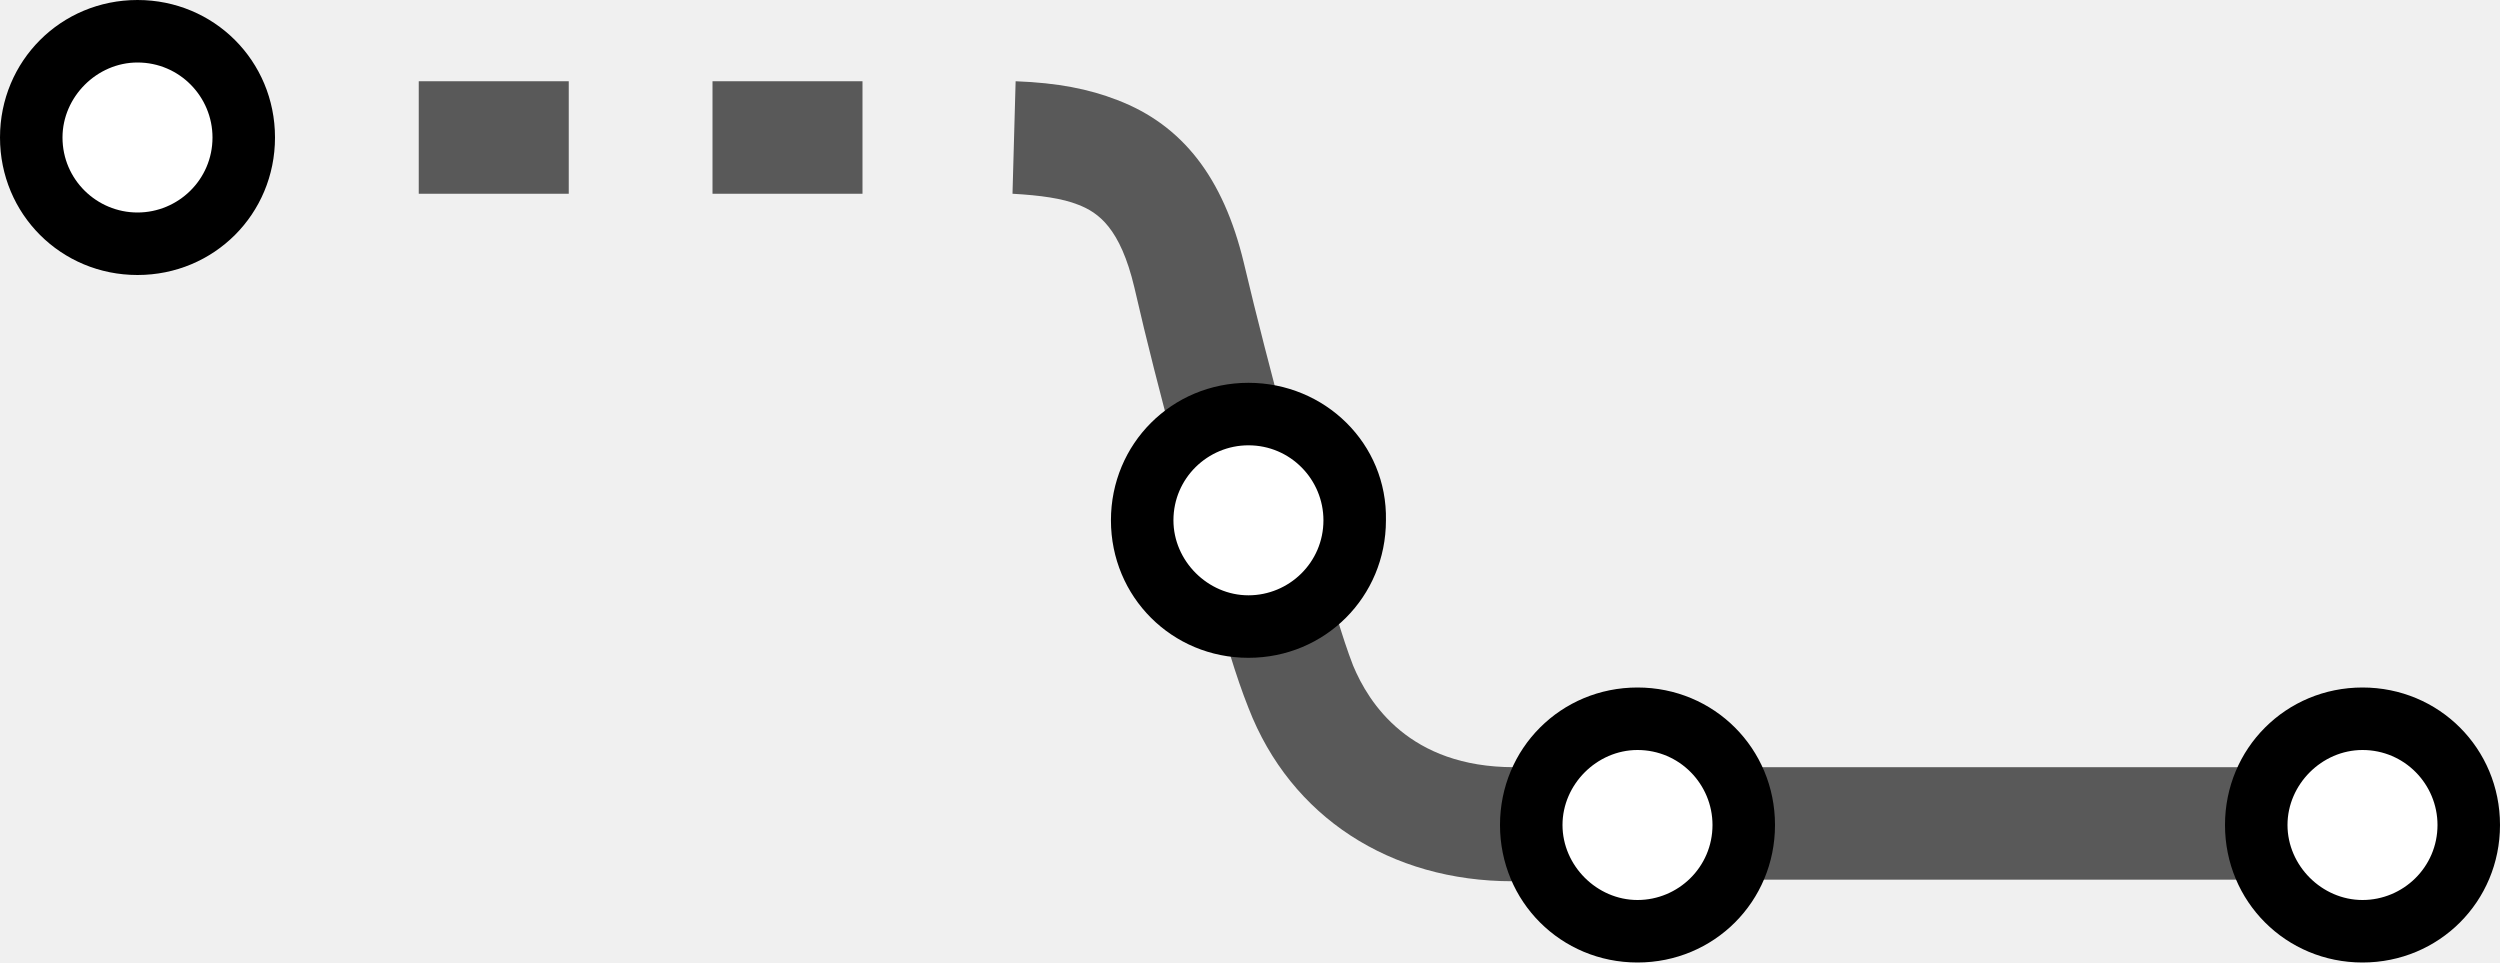
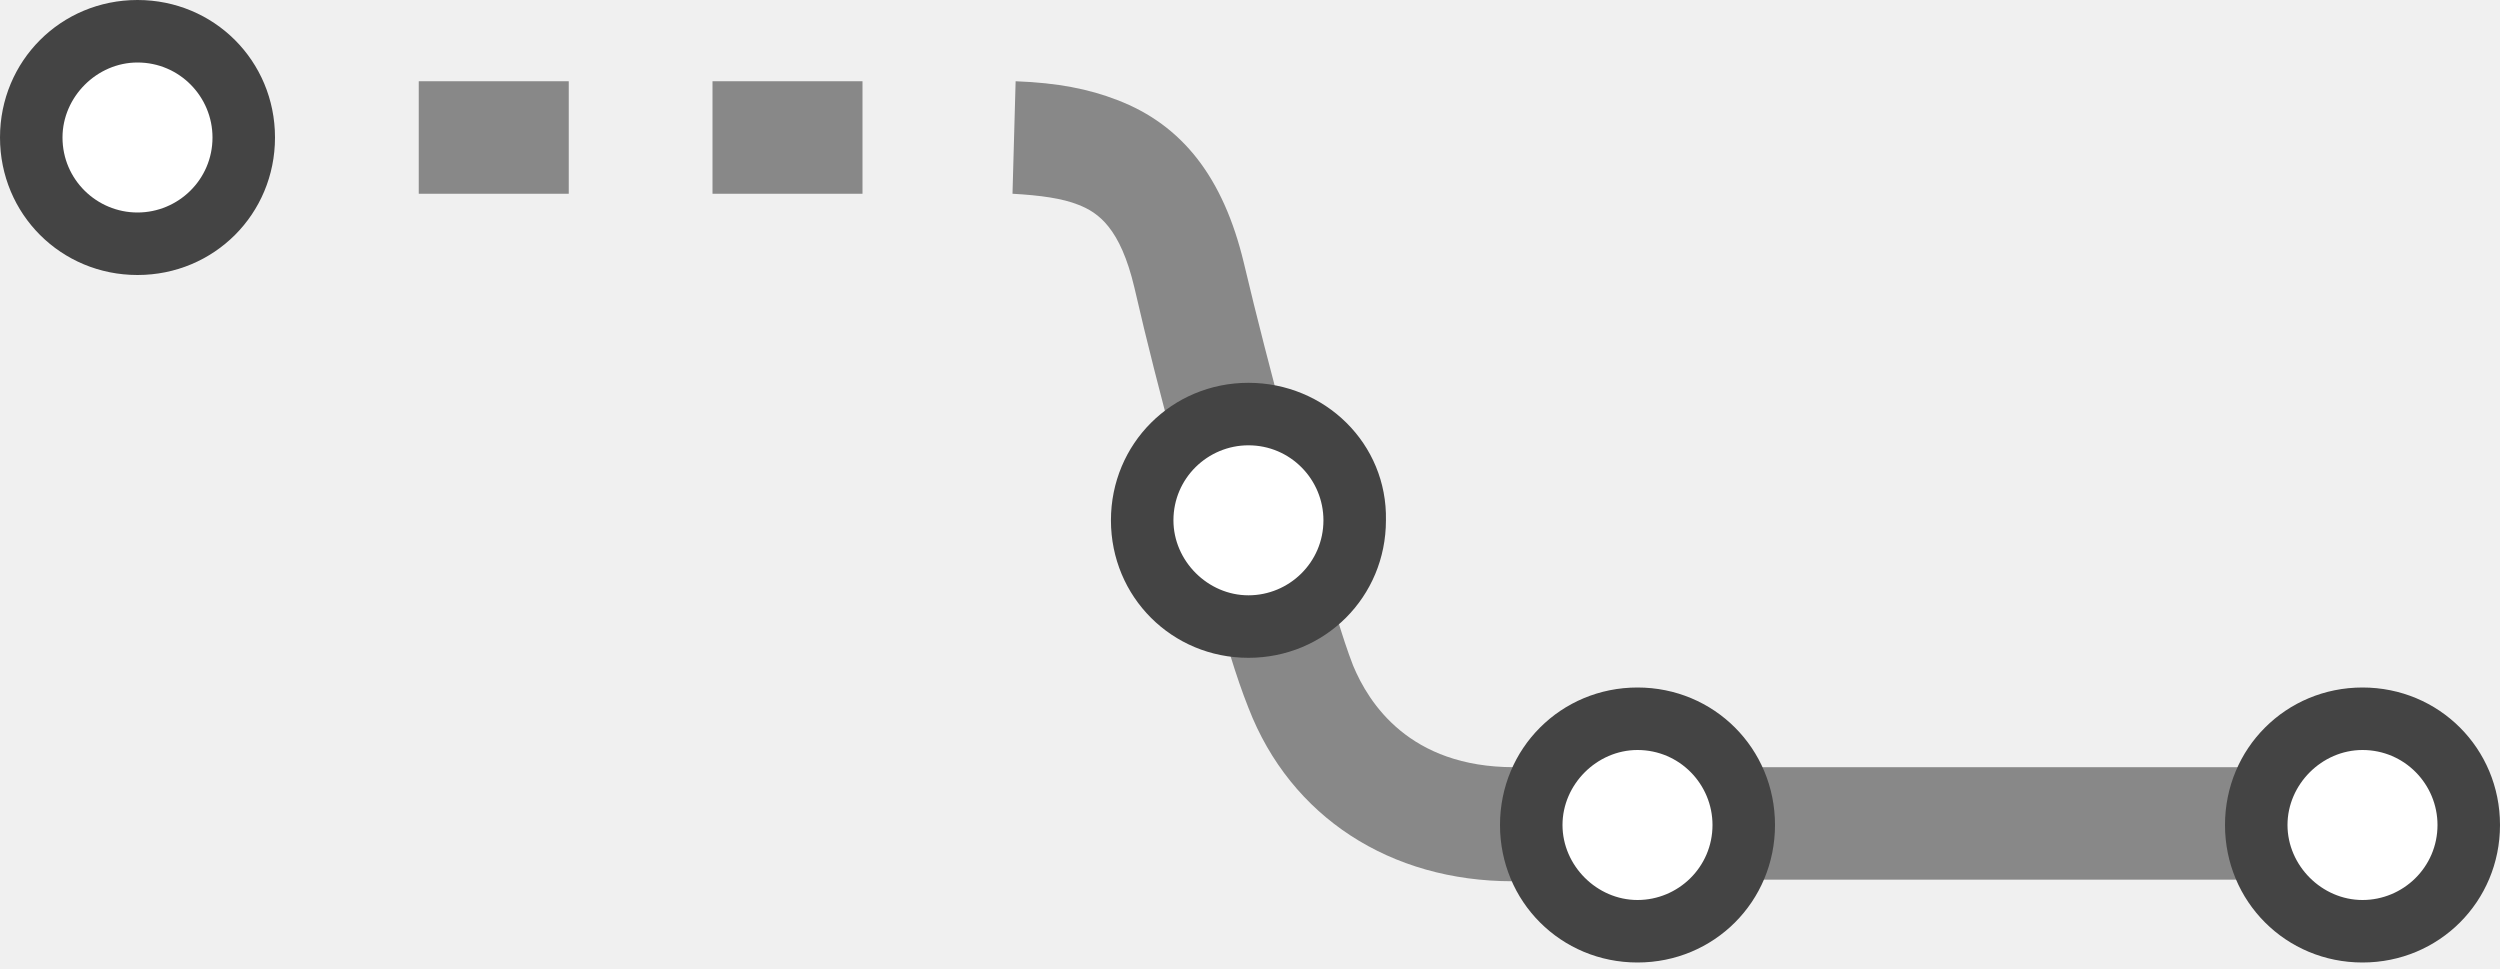
- <svg xmlns="http://www.w3.org/2000/svg" version="1.1" viewBox="0 0 160 61.6">
+ <svg xmlns="http://www.w3.org/2000/svg" version="1.1" viewBox="0 0 160 62">
  <style type="text/css">
- 	.st0{fill:#595959;}
+ 	.st0{fill:#888;}
	.st1{fill:#FFF;}
- 	.st2{fill:#000;}
+ 	.st2{fill:#444;}
</style>
  <path class="st0" d="M96.8,56.4c-7.8,0-14.2-4.1-16.9-11.1c-1.6-4-3.1-10.6-3.3-11.6c-0.3-1-2.4-8.3-4-15.3  c-0.9-3.8-2.3-4.8-3.6-5.3h0c-1-0.4-2.4-0.6-4.2-0.7L65,5.2c2.7,0.1,4.7,0.5,6.5,1.2l0,0c4.2,1.6,6.8,5,8.1,10.4  c1.7,7.2,3.9,14.9,3.9,15l0.1,0.2c0,0.1,1.6,7,3,10.6c1,2.4,3.6,6.5,10.3,6.5h54.8v7.2H96.8z" />
  <polygon class="st0" points="45.6,5.2 55.2,5.2 55.2,12.4 45.6,12.4  " />
  <polygon class="st0" points="26.8,5.2 36.4,5.2 36.4,12.4 26.8,12.4  " />
  <circle class="st1" cx="8.8" cy="8.8" r="6.8" />
  <path class="st2" d="M8.8,4c2.7,0,4.8,2.2,4.8,4.8c0,2.7-2.2,4.8-4.8,4.8C6.2,13.6,4,11.5,4,8.8C4,6.2,6.2,4,8.8,4 M8.8,0  C3.9,0,0,3.9,0,8.8c0,4.9,3.9,8.8,8.8,8.8c4.9,0,8.8-3.9,8.8-8.8C17.6,3.9,13.7,0,8.8,0L8.8,0z" />
  <circle class="st1" cx="104.8" cy="52.8" r="6.8" />
  <path class="st2" d="M104.8,48c2.7,0,4.8,2.2,4.8,4.8c0,2.7-2.2,4.8-4.8,4.8s-4.8-2.2-4.8-4.8C100,50.2,102.2,48,104.8,48  M104.8,44c-4.9,0-8.8,3.9-8.8,8.8c0,4.9,3.9,8.8,8.8,8.8s8.8-3.9,8.8-8.8C113.6,47.9,109.7,44,104.8,44L104.8,44z" />
  <circle class="st1" cx="79.9" cy="33.3" r="6.8" />
  <path class="st2" d="M79.9,28.5c2.7,0,4.8,2.2,4.8,4.8c0,2.7-2.2,4.8-4.8,4.8s-4.8-2.2-4.8-4.8C75.1,30.6,77.3,28.5,79.9,28.5  M79.9,24.5c-4.9,0-8.8,3.9-8.8,8.8c0,4.9,3.9,8.8,8.8,8.8s8.8-3.9,8.8-8.8C88.8,28.4,84.8,24.5,79.9,24.5L79.9,24.5z" />
  <circle class="st1" cx="151.2" cy="52.8" r="6.8" />
  <path class="st2" d="M151.2,48c2.7,0,4.8,2.2,4.8,4.8c0,2.7-2.2,4.8-4.8,4.8s-4.8-2.2-4.8-4.8C146.4,50.2,148.6,48,151.2,48  M151.2,44c-4.9,0-8.8,3.9-8.8,8.8c0,4.9,3.9,8.8,8.8,8.8s8.8-3.9,8.8-8.8C160,47.9,156.1,44,151.2,44L151.2,44z" />
</svg>
